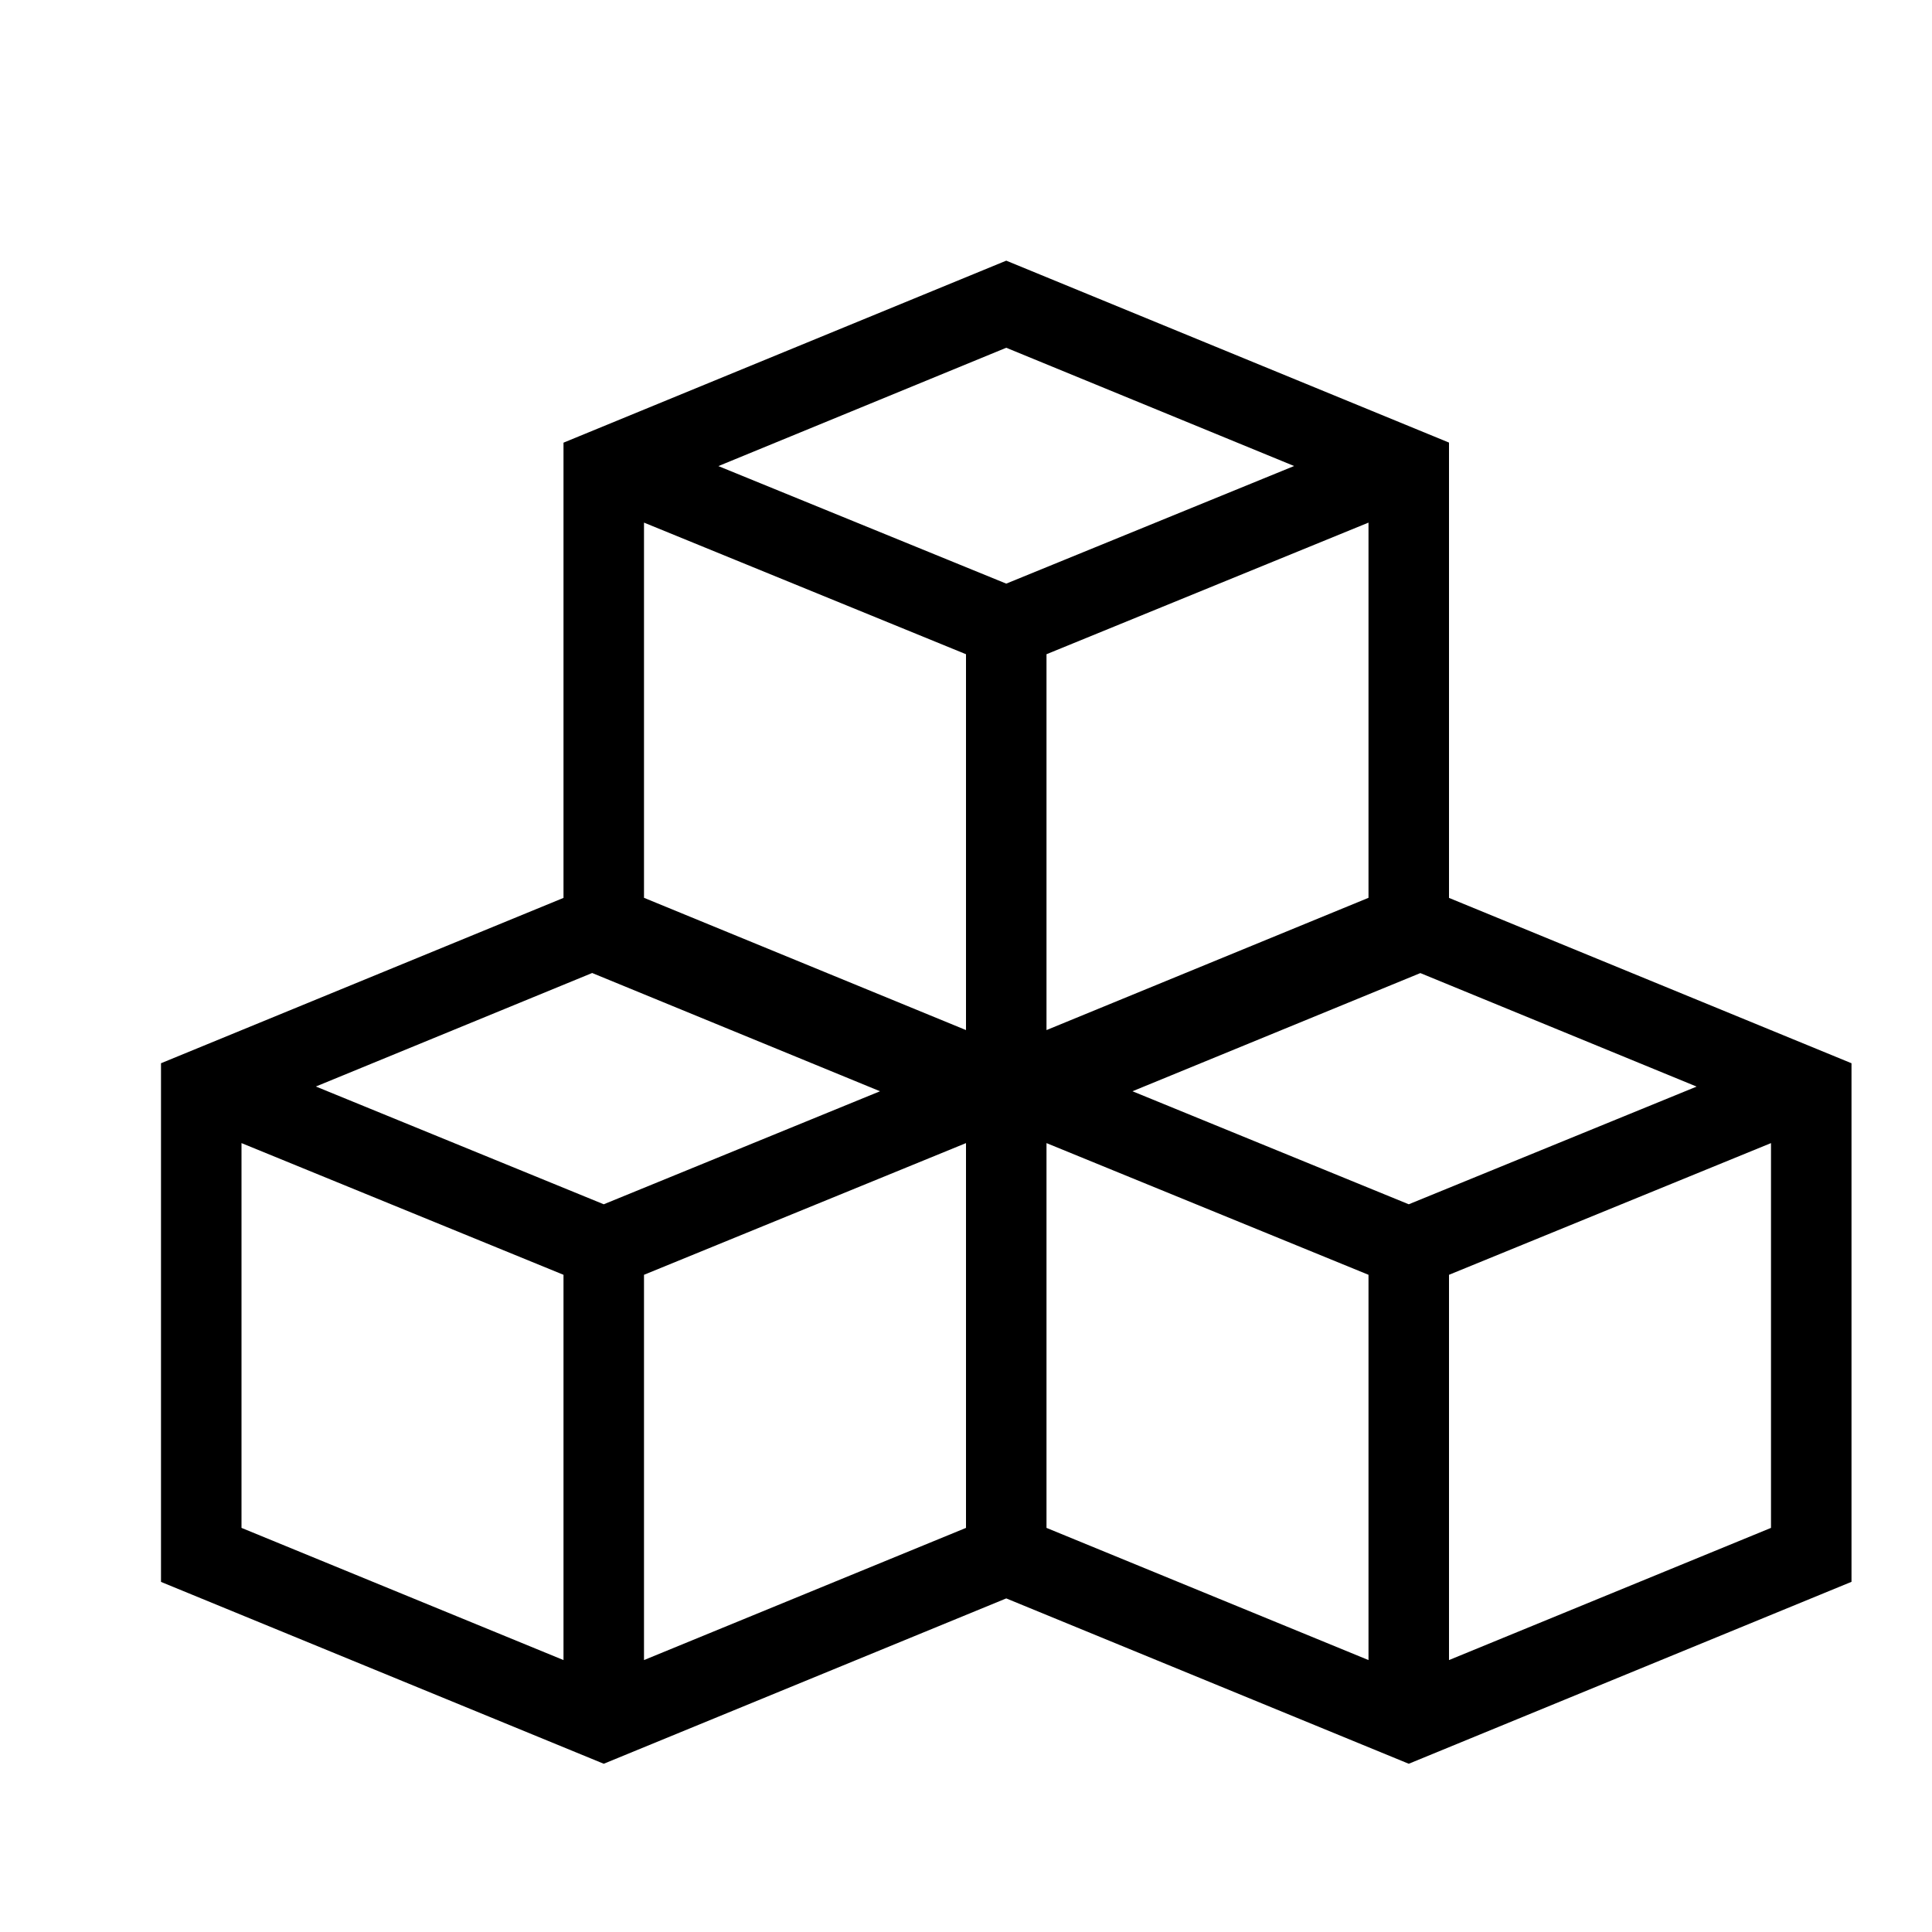
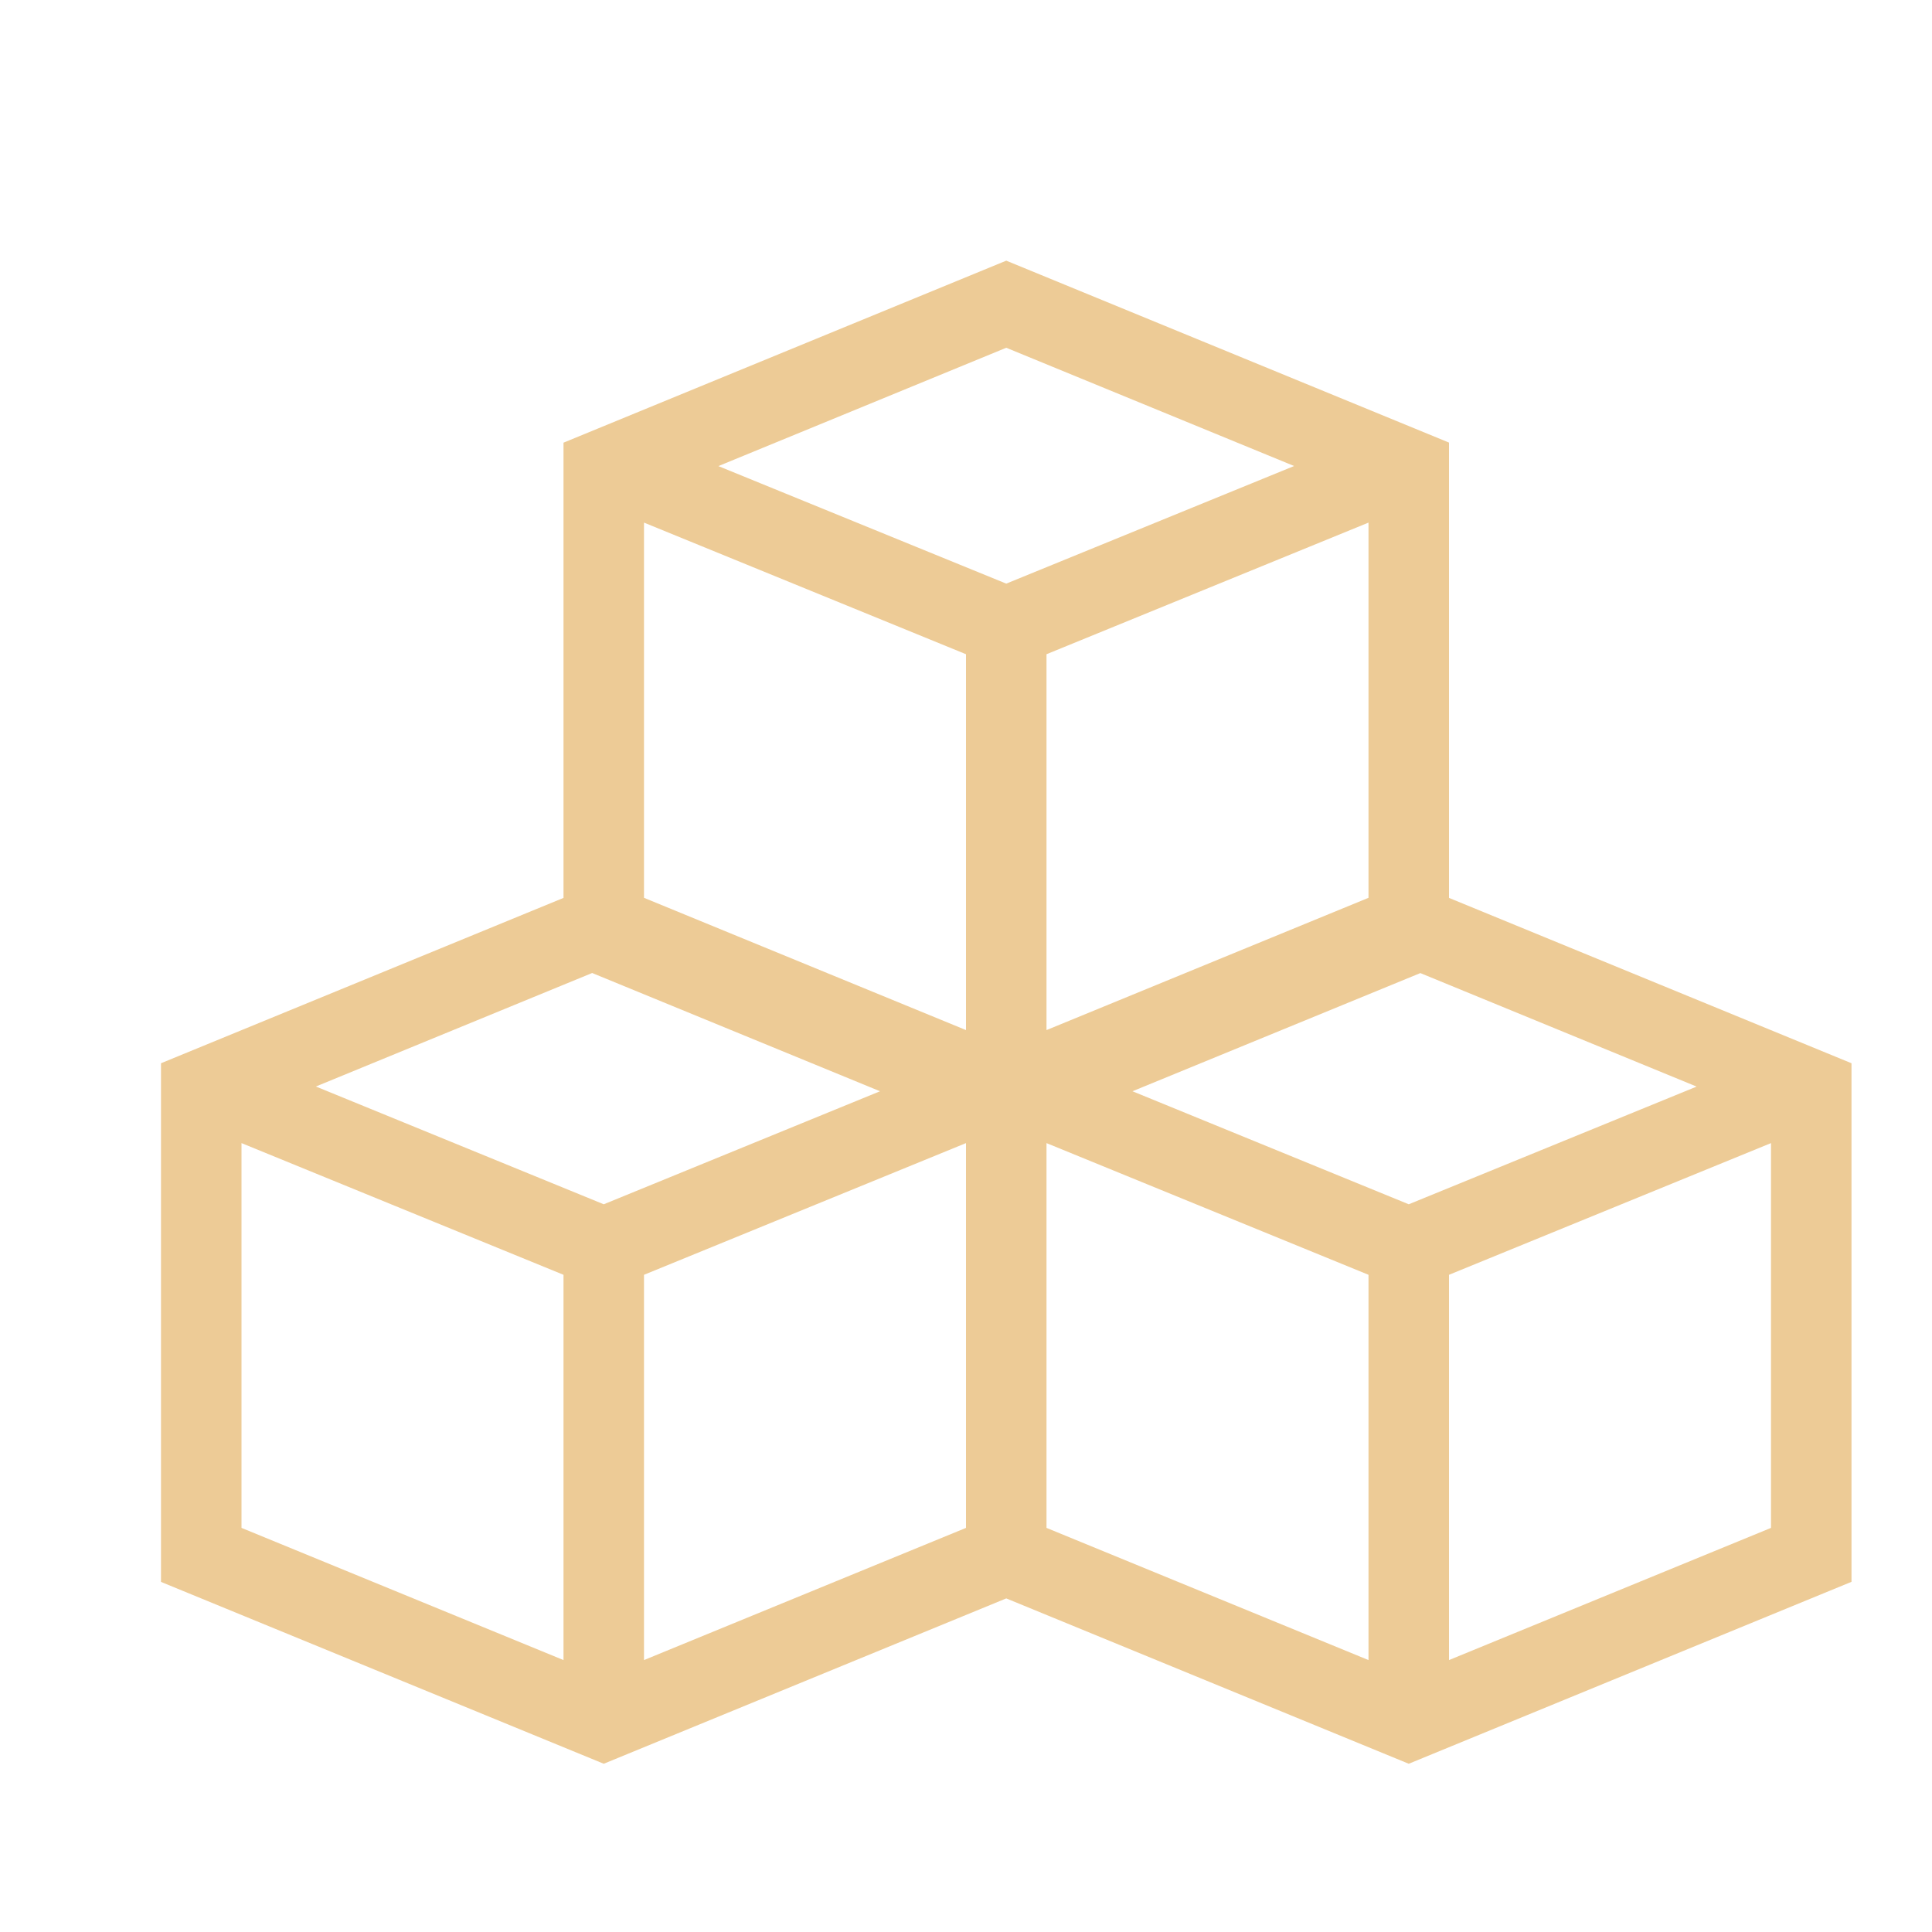
<svg xmlns="http://www.w3.org/2000/svg" width="800px" height="800px" viewBox="0 0 24 24">
-   <path d="M18 5.498l-5.5-2.26L7 5.499v5.655l-5 2.054v6.443l5.5 2.259 5-2.054 5 2.054 5.5-2.26v-6.442l-5-2.054zm-.5 9.462l-3.432-1.404 3.576-1.468 3.432 1.41zM12 8.127v4.669l-4-1.643V6.492zm1 4.669V8.127l4-1.635v4.661zm-2.068.76L7.5 14.96l-3.576-1.463 3.432-1.41zM8 15.836l4-1.636v4.78l-4 1.642zm8.076-10.047L12.5 7.25 8.924 5.79 12.5 4.32zM3 14.2l4 1.636v4.786L3 18.98zm10 0l4 1.636v4.786l-4-1.642zm5 6.422v-4.786l4-1.636v4.78z" />
+   <path fill="#edcb96" d="M18 5.498l-5.5-2.26L7 5.499v5.655l-5 2.054v6.443l5.5 2.259 5-2.054 5 2.054 5.5-2.26v-6.442l-5-2.054zm-.5 9.462l-3.432-1.404 3.576-1.468 3.432 1.41zM12 8.127v4.669l-4-1.643V6.492zm1 4.669V8.127l4-1.635v4.661zm-2.068.76L7.5 14.96l-3.576-1.463 3.432-1.41zM8 15.836l4-1.636v4.78l-4 1.642zm8.076-10.047L12.5 7.25 8.924 5.79 12.5 4.32zM3 14.2l4 1.636v4.786L3 18.98zm10 0l4 1.636v4.786l-4-1.642zm5 6.422v-4.786l4-1.636v4.78z" />
  <path fill="none" d="M0 0h24v24H0z" />
</svg>
